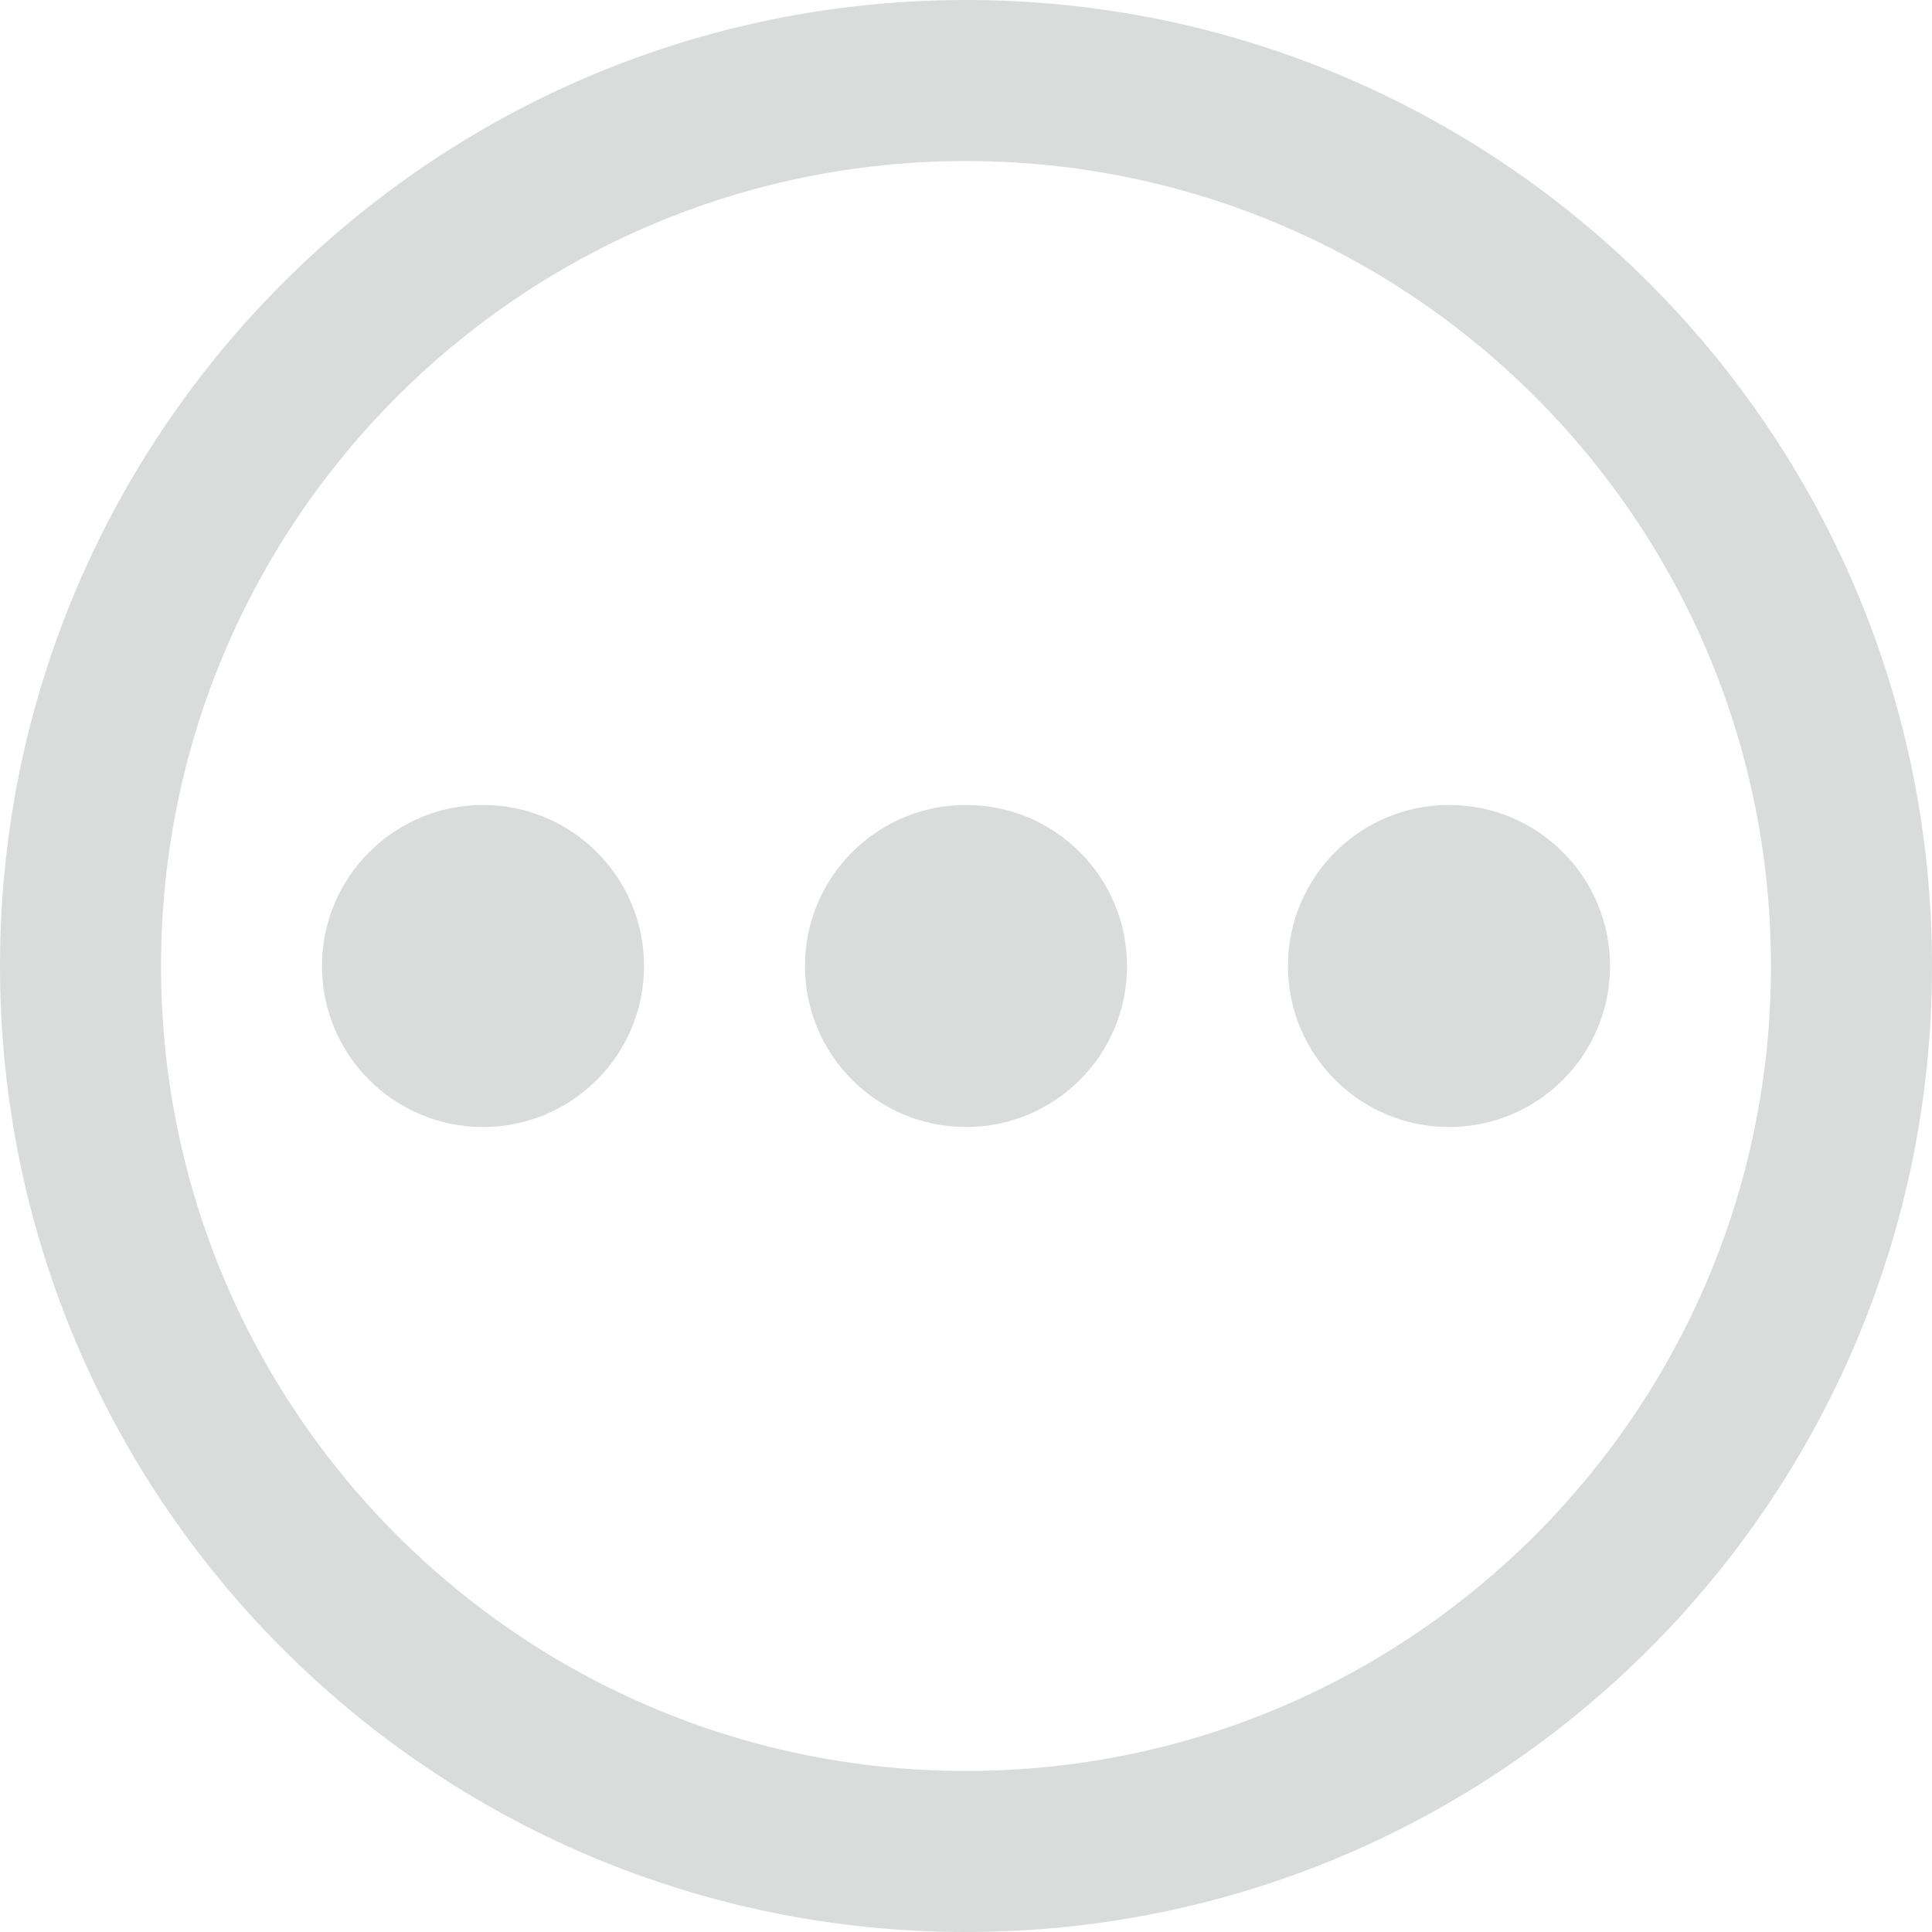
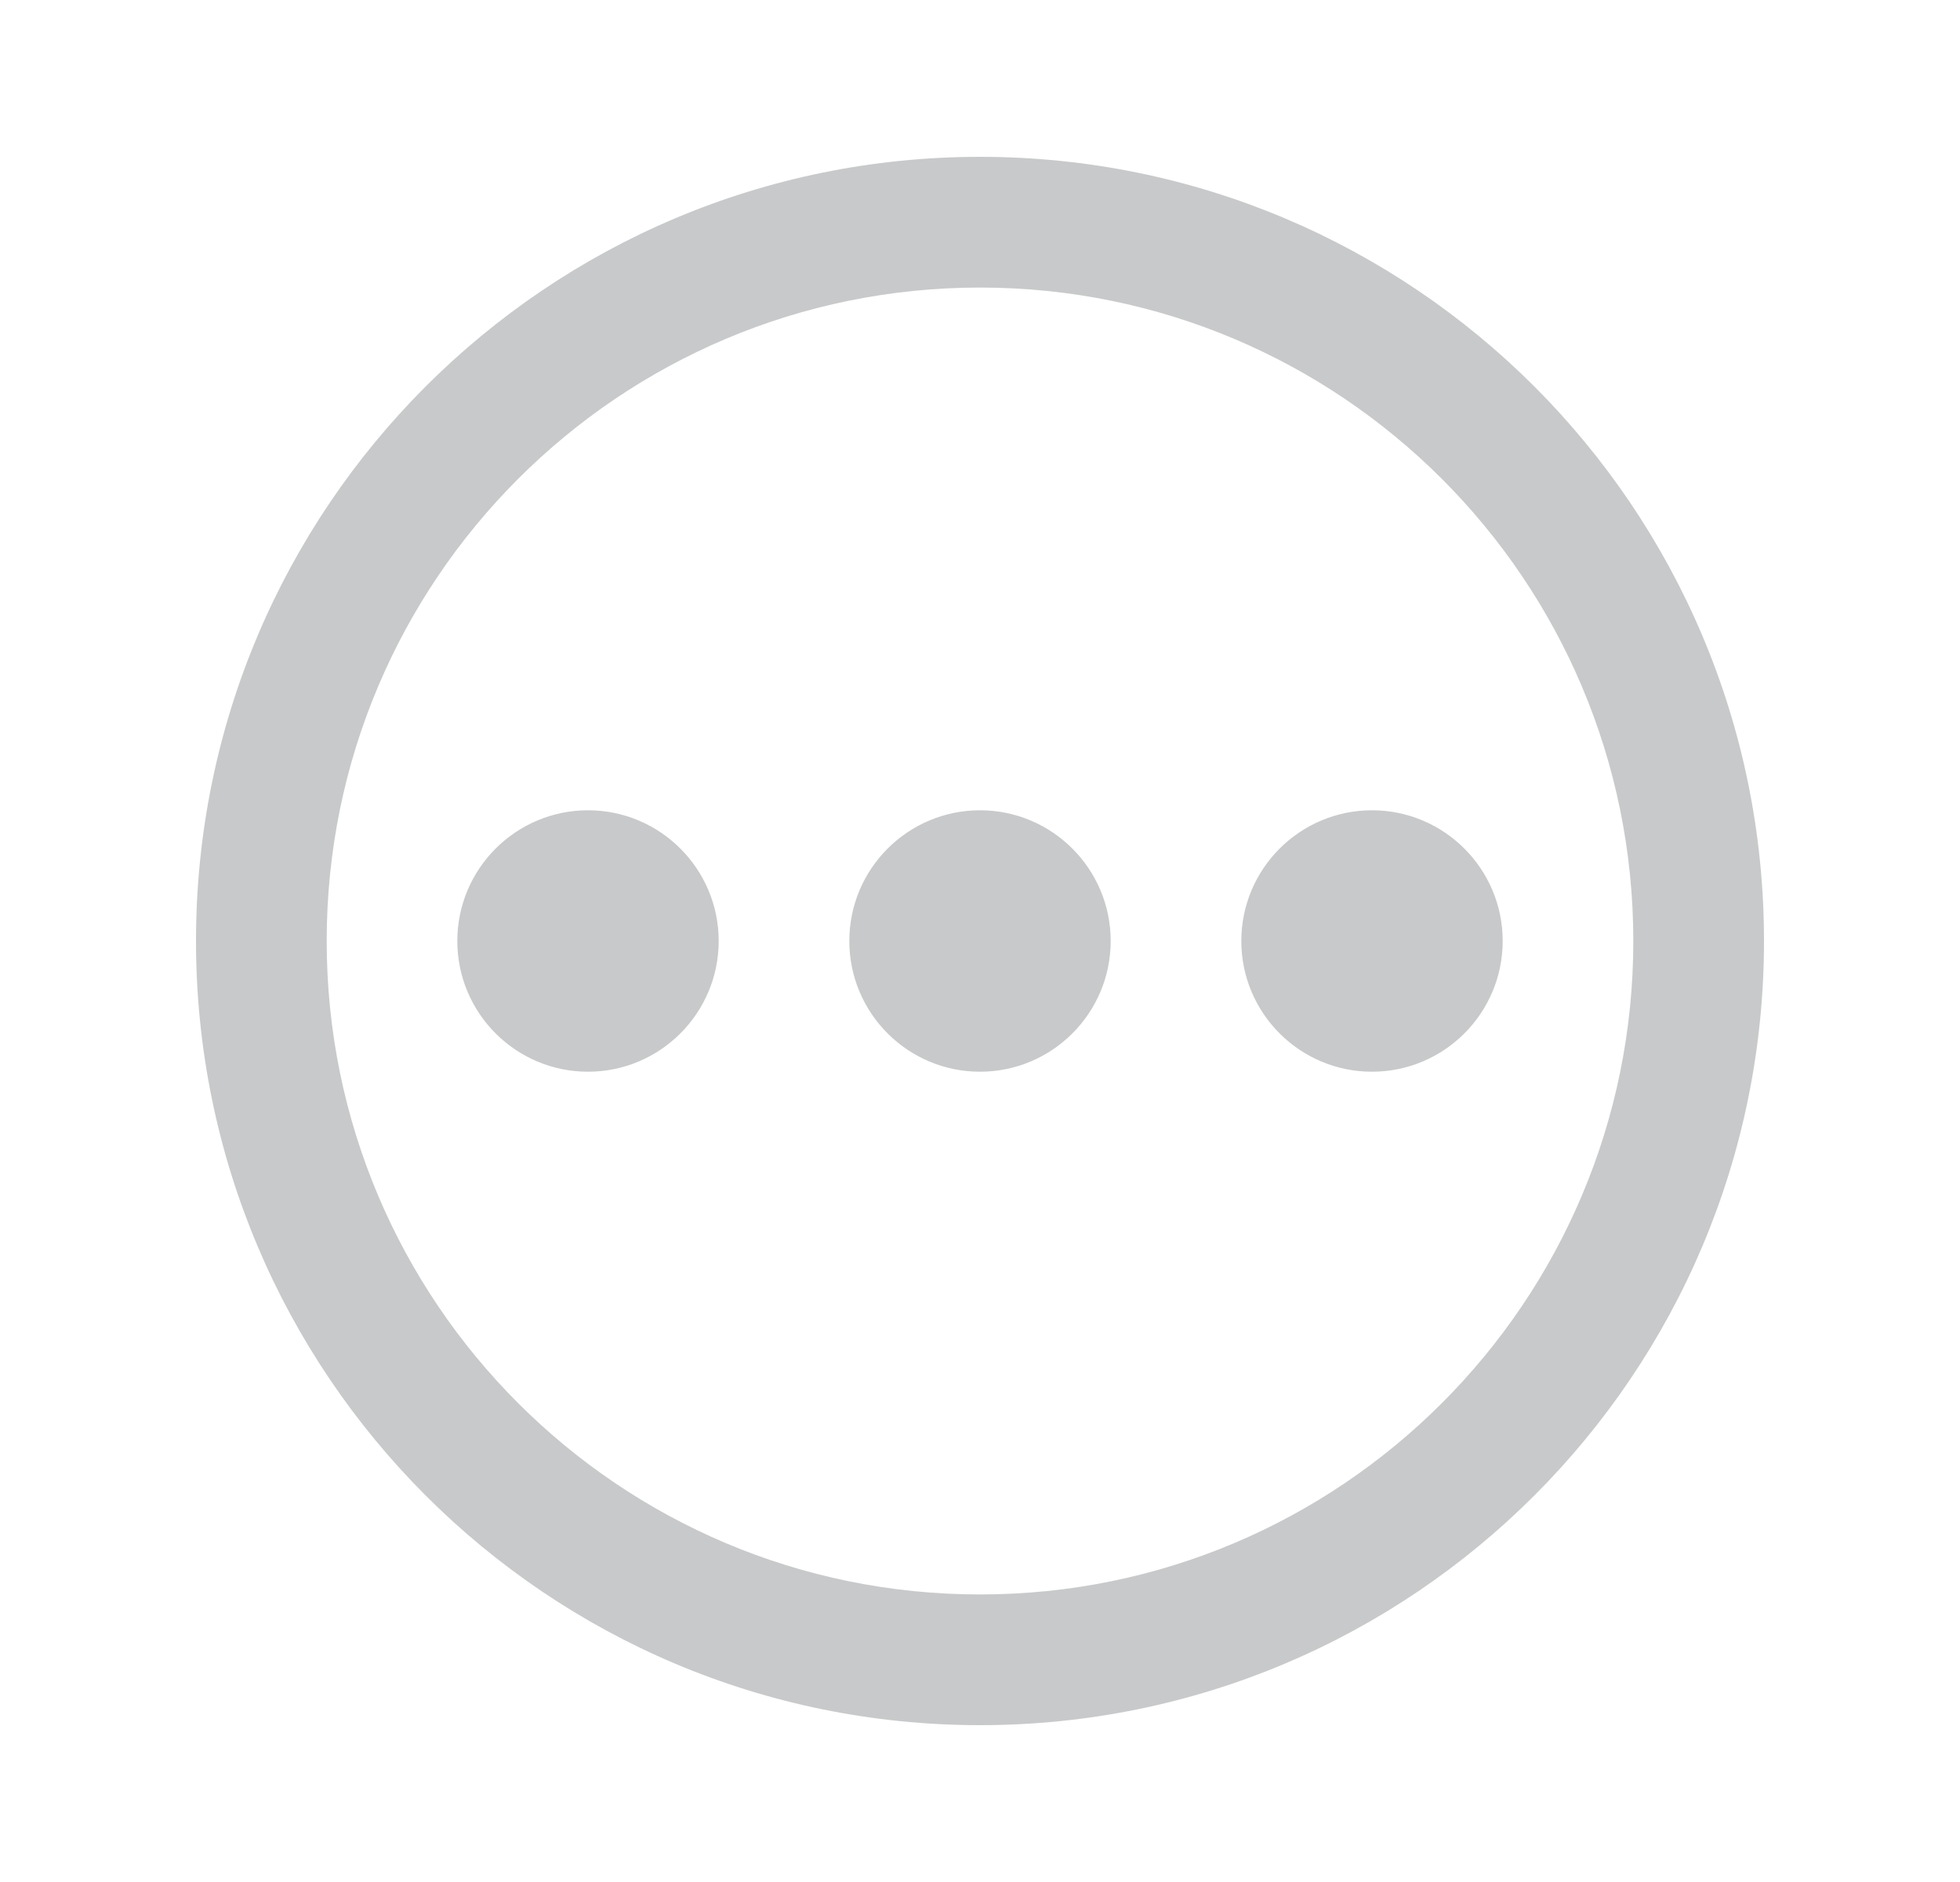
- <svg xmlns="http://www.w3.org/2000/svg" xmlns:xlink="http://www.w3.org/1999/xlink" width="20px" height="20px" viewBox="0 0 20 20" version="1.1">
-   <defs>
-     <path d="M20 10C20 4.477 15.523 0 10 0C4.477 0 0 4.477 0 10C0 15.523 4.477 20 10 20C15.523 20 20 15.523 20 10ZM1.667 10C1.667 5.398 5.398 1.667 10 1.667C14.602 1.667 18.333 5.398 18.333 10C18.333 14.602 14.602 18.333 10 18.333C5.398 18.333 1.667 14.602 1.667 10ZM6.667 10C6.667 10.921 5.92 11.667 5 11.667C4.08 11.667 3.333 10.921 3.333 10C3.333 9.08 4.08 8.333 5 8.333C5.92 8.333 6.667 9.08 6.667 10ZM10 11.667C10.921 11.667 11.667 10.921 11.667 10C11.667 9.08 10.921 8.333 10 8.333C9.08 8.333 8.333 9.08 8.333 10C8.333 10.921 9.08 11.667 10 11.667ZM16.667 10C16.667 10.921 15.921 11.667 15 11.667C14.079 11.667 13.333 10.921 13.333 10C13.333 9.08 14.079 8.333 15 8.333C15.921 8.333 16.667 9.08 16.667 10Z" id="path_1" />
-     <clipPath id="mask_1">
-       <use xlink:href="#path_1" />
-     </clipPath>
-   </defs>
-   <path d="M20 10C20 4.477 15.523 0 10 0C4.477 0 0 4.477 0 10C0 15.523 4.477 20 10 20C15.523 20 20 15.523 20 10ZM1.667 10C1.667 5.398 5.398 1.667 10 1.667C14.602 1.667 18.333 5.398 18.333 10C18.333 14.602 14.602 18.333 10 18.333C5.398 18.333 1.667 14.602 1.667 10ZM6.667 10C6.667 10.921 5.92 11.667 5 11.667C4.08 11.667 3.333 10.921 3.333 10C3.333 9.08 4.08 8.333 5 8.333C5.92 8.333 6.667 9.08 6.667 10ZM10 11.667C10.921 11.667 11.667 10.921 11.667 10C11.667 9.08 10.921 8.333 10 8.333C9.08 8.333 8.333 9.08 8.333 10C8.333 10.921 9.08 11.667 10 11.667ZM16.667 10C16.667 10.921 15.921 11.667 15 11.667C14.079 11.667 13.333 10.921 13.333 10C13.333 9.08 14.079 8.333 15 8.333C15.921 8.333 16.667 9.08 16.667 10Z" id="Combined-Shape" fill="#DADBDB" fill-rule="evenodd" stroke="none" />
+ <svg xmlns="http://www.w3.org/2000/svg" width="25px" height="24px" viewBox="0 0 25 24" version="1.1">
+   <g id="Main-Feature" stroke="none" stroke-width="1" fill="none" fill-rule="evenodd" opacity="0.5">
+     <g id="1.-Home-page" transform="translate(-1061, -14)" fill="#929495">
+       <g id="Menu-/-Full">
+         <g id="Menu" transform="translate(504, 6)">
+           <g id="Menu-/-Page-/-Default" transform="translate(540, 0)">
+             <g id="Icon" transform="translate(17, 8)">
+               <g id="Icon/Base" transform="translate(0.5, 0)">
+                 <g id="More">
+                   <path d="M12,2 C17.523,2 22,6.477 22,12 C22,17.523 17.523,22 12,22 C6.477,22 2,17.523 2,12 C2,6.477 6.477,2 12,2 Z M12,3.667 C7.398,3.667 3.667,7.398 3.667,12 C3.667,16.602 7.398,20.333 12,20.333 C16.602,20.333 20.333,16.602 20.333,12 C20.333,7.398 16.602,3.667 12,3.667 Z M7,10.333 C7.92,10.333 8.667,11.08 8.667,12 C8.667,12.92 7.92,13.667 7,13.667 C6.08,13.667 5.333,12.92 5.333,12 C5.333,11.08 6.08,10.333 7,10.333 Z M12,10.333 C12.92,10.333 13.667,11.08 13.667,12 C13.667,12.92 12.92,13.667 12,13.667 C11.08,13.667 10.333,12.92 10.333,12 C10.333,11.08 11.08,10.333 12,10.333 Z M17,10.333 C17.92,10.333 18.667,11.08 18.667,12 C18.667,12.92 17.92,13.667 17,13.667 C16.08,13.667 15.333,12.92 15.333,12 C15.333,11.08 16.08,10.333 17,10.333 Z" id="Main" />
+                 </g>
+               </g>
+             </g>
+           </g>
+         </g>
+       </g>
+     </g>
+   </g>
</svg>
